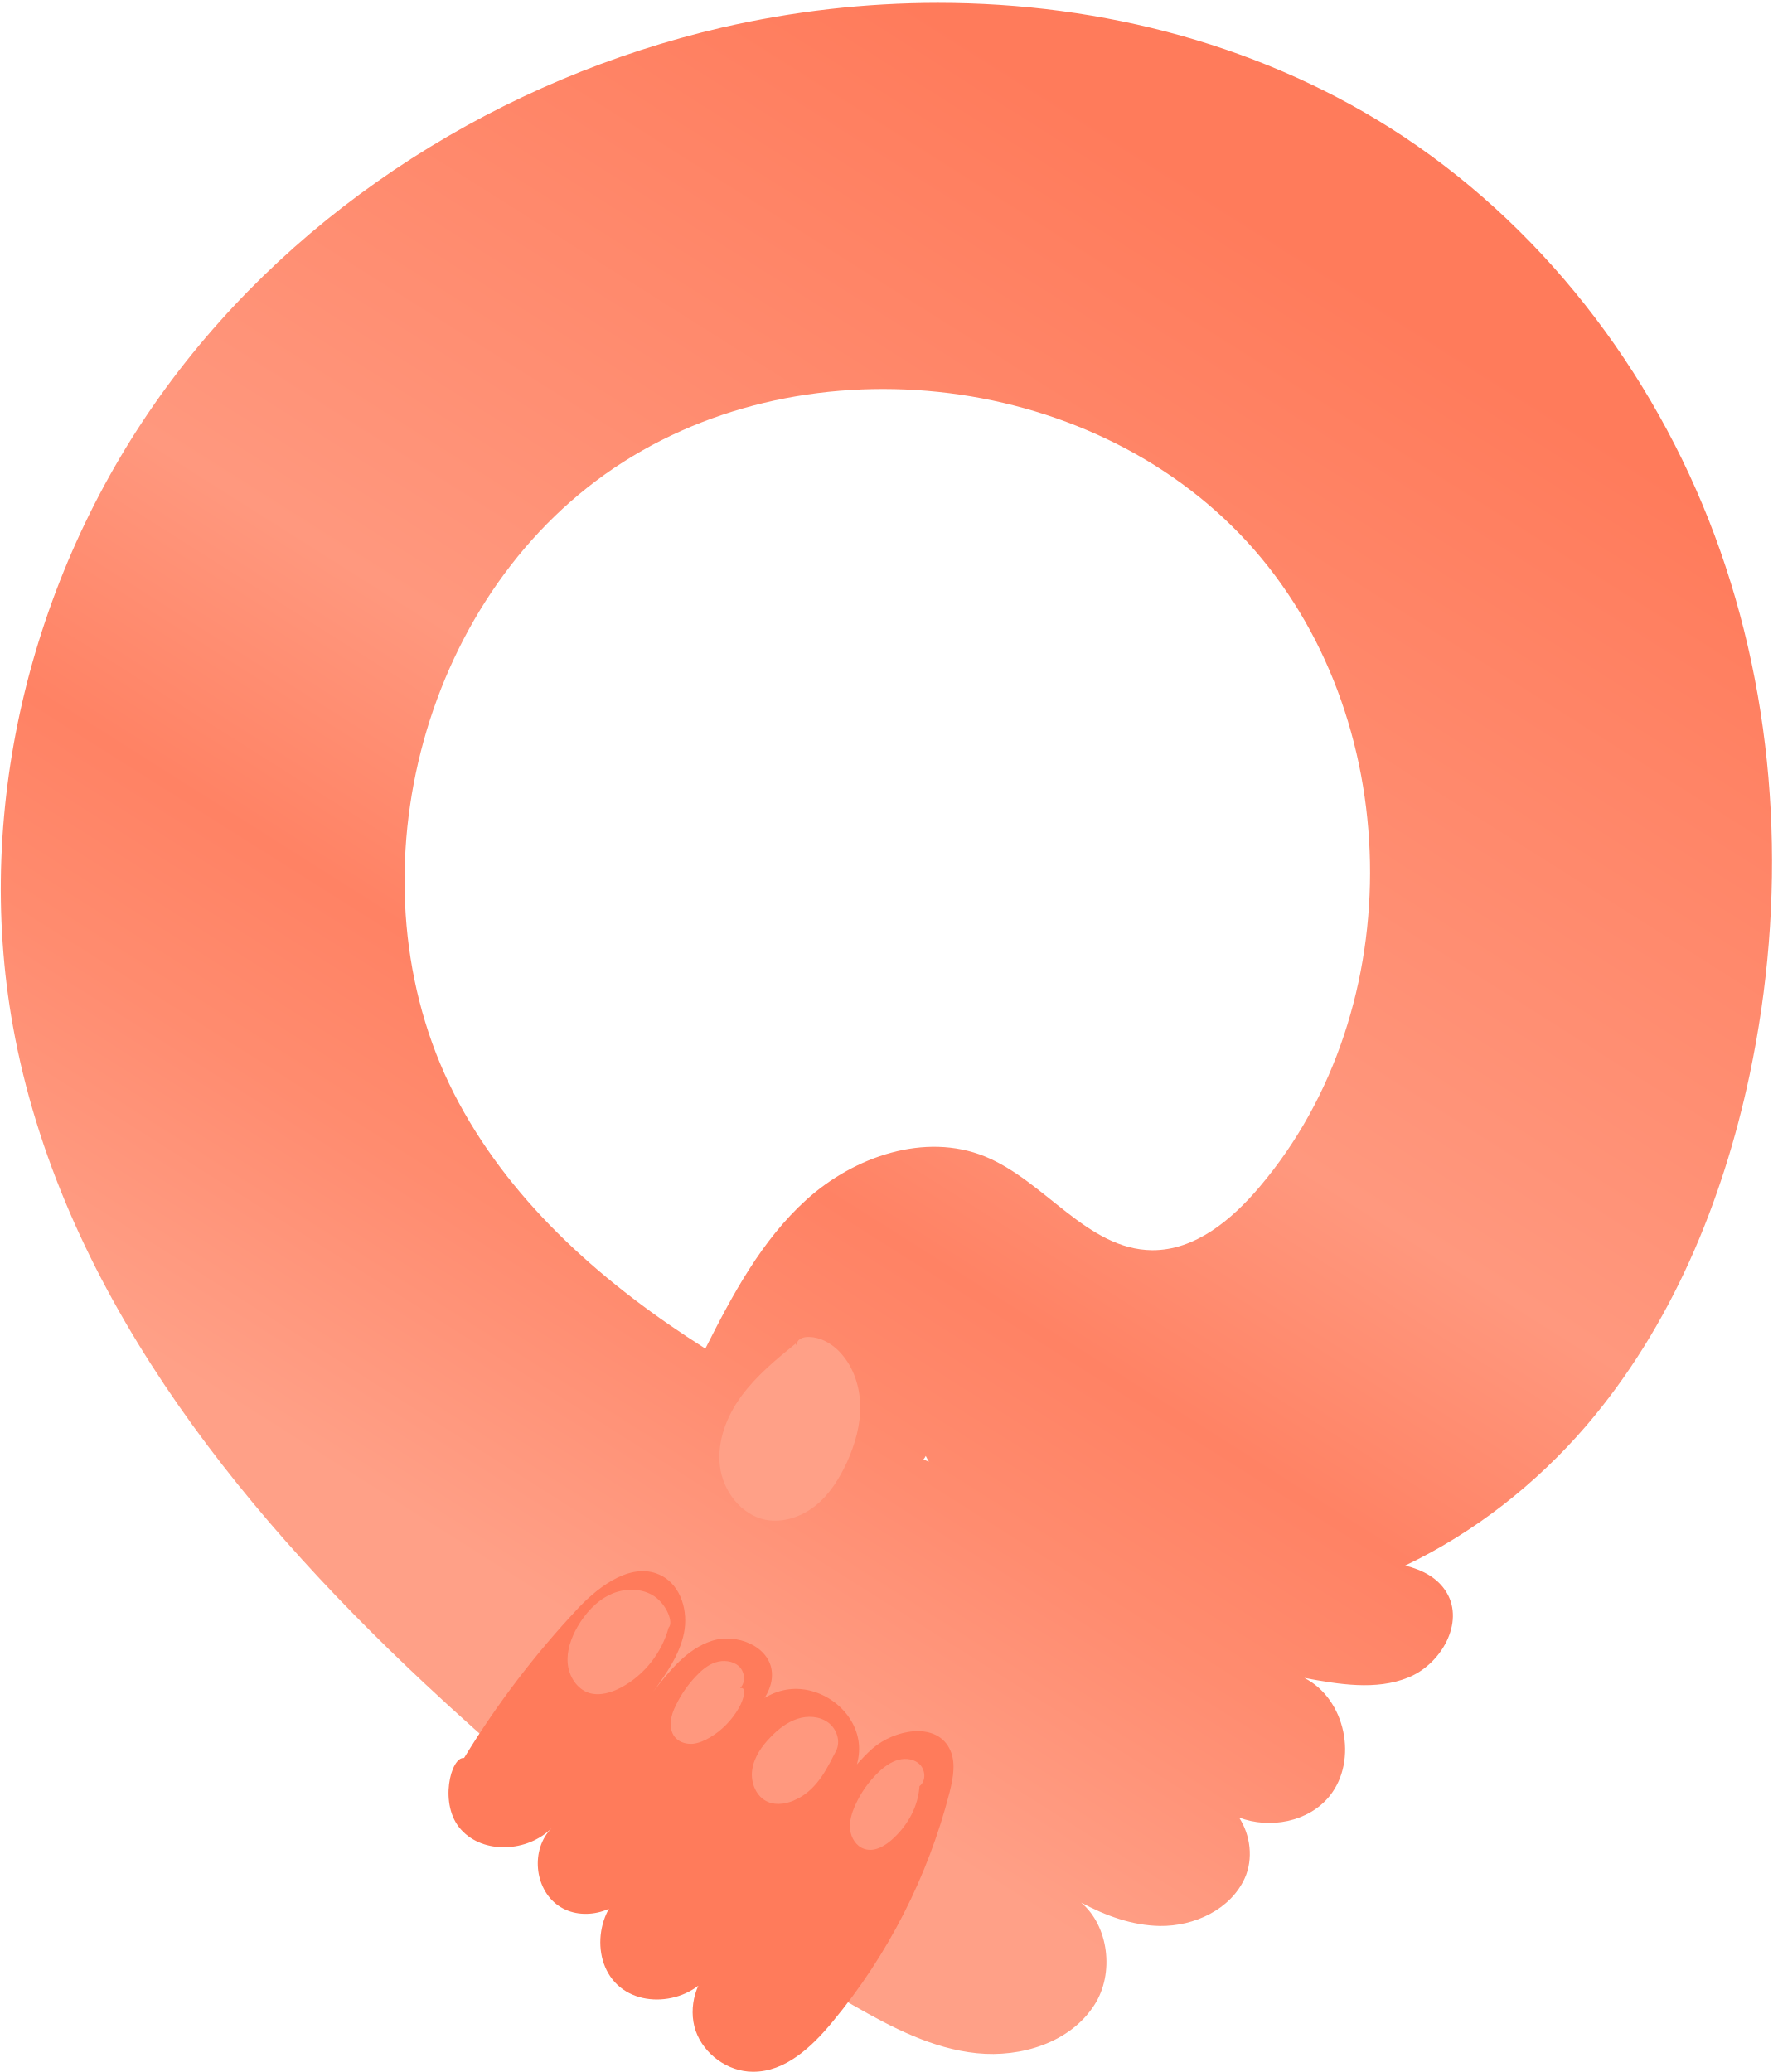
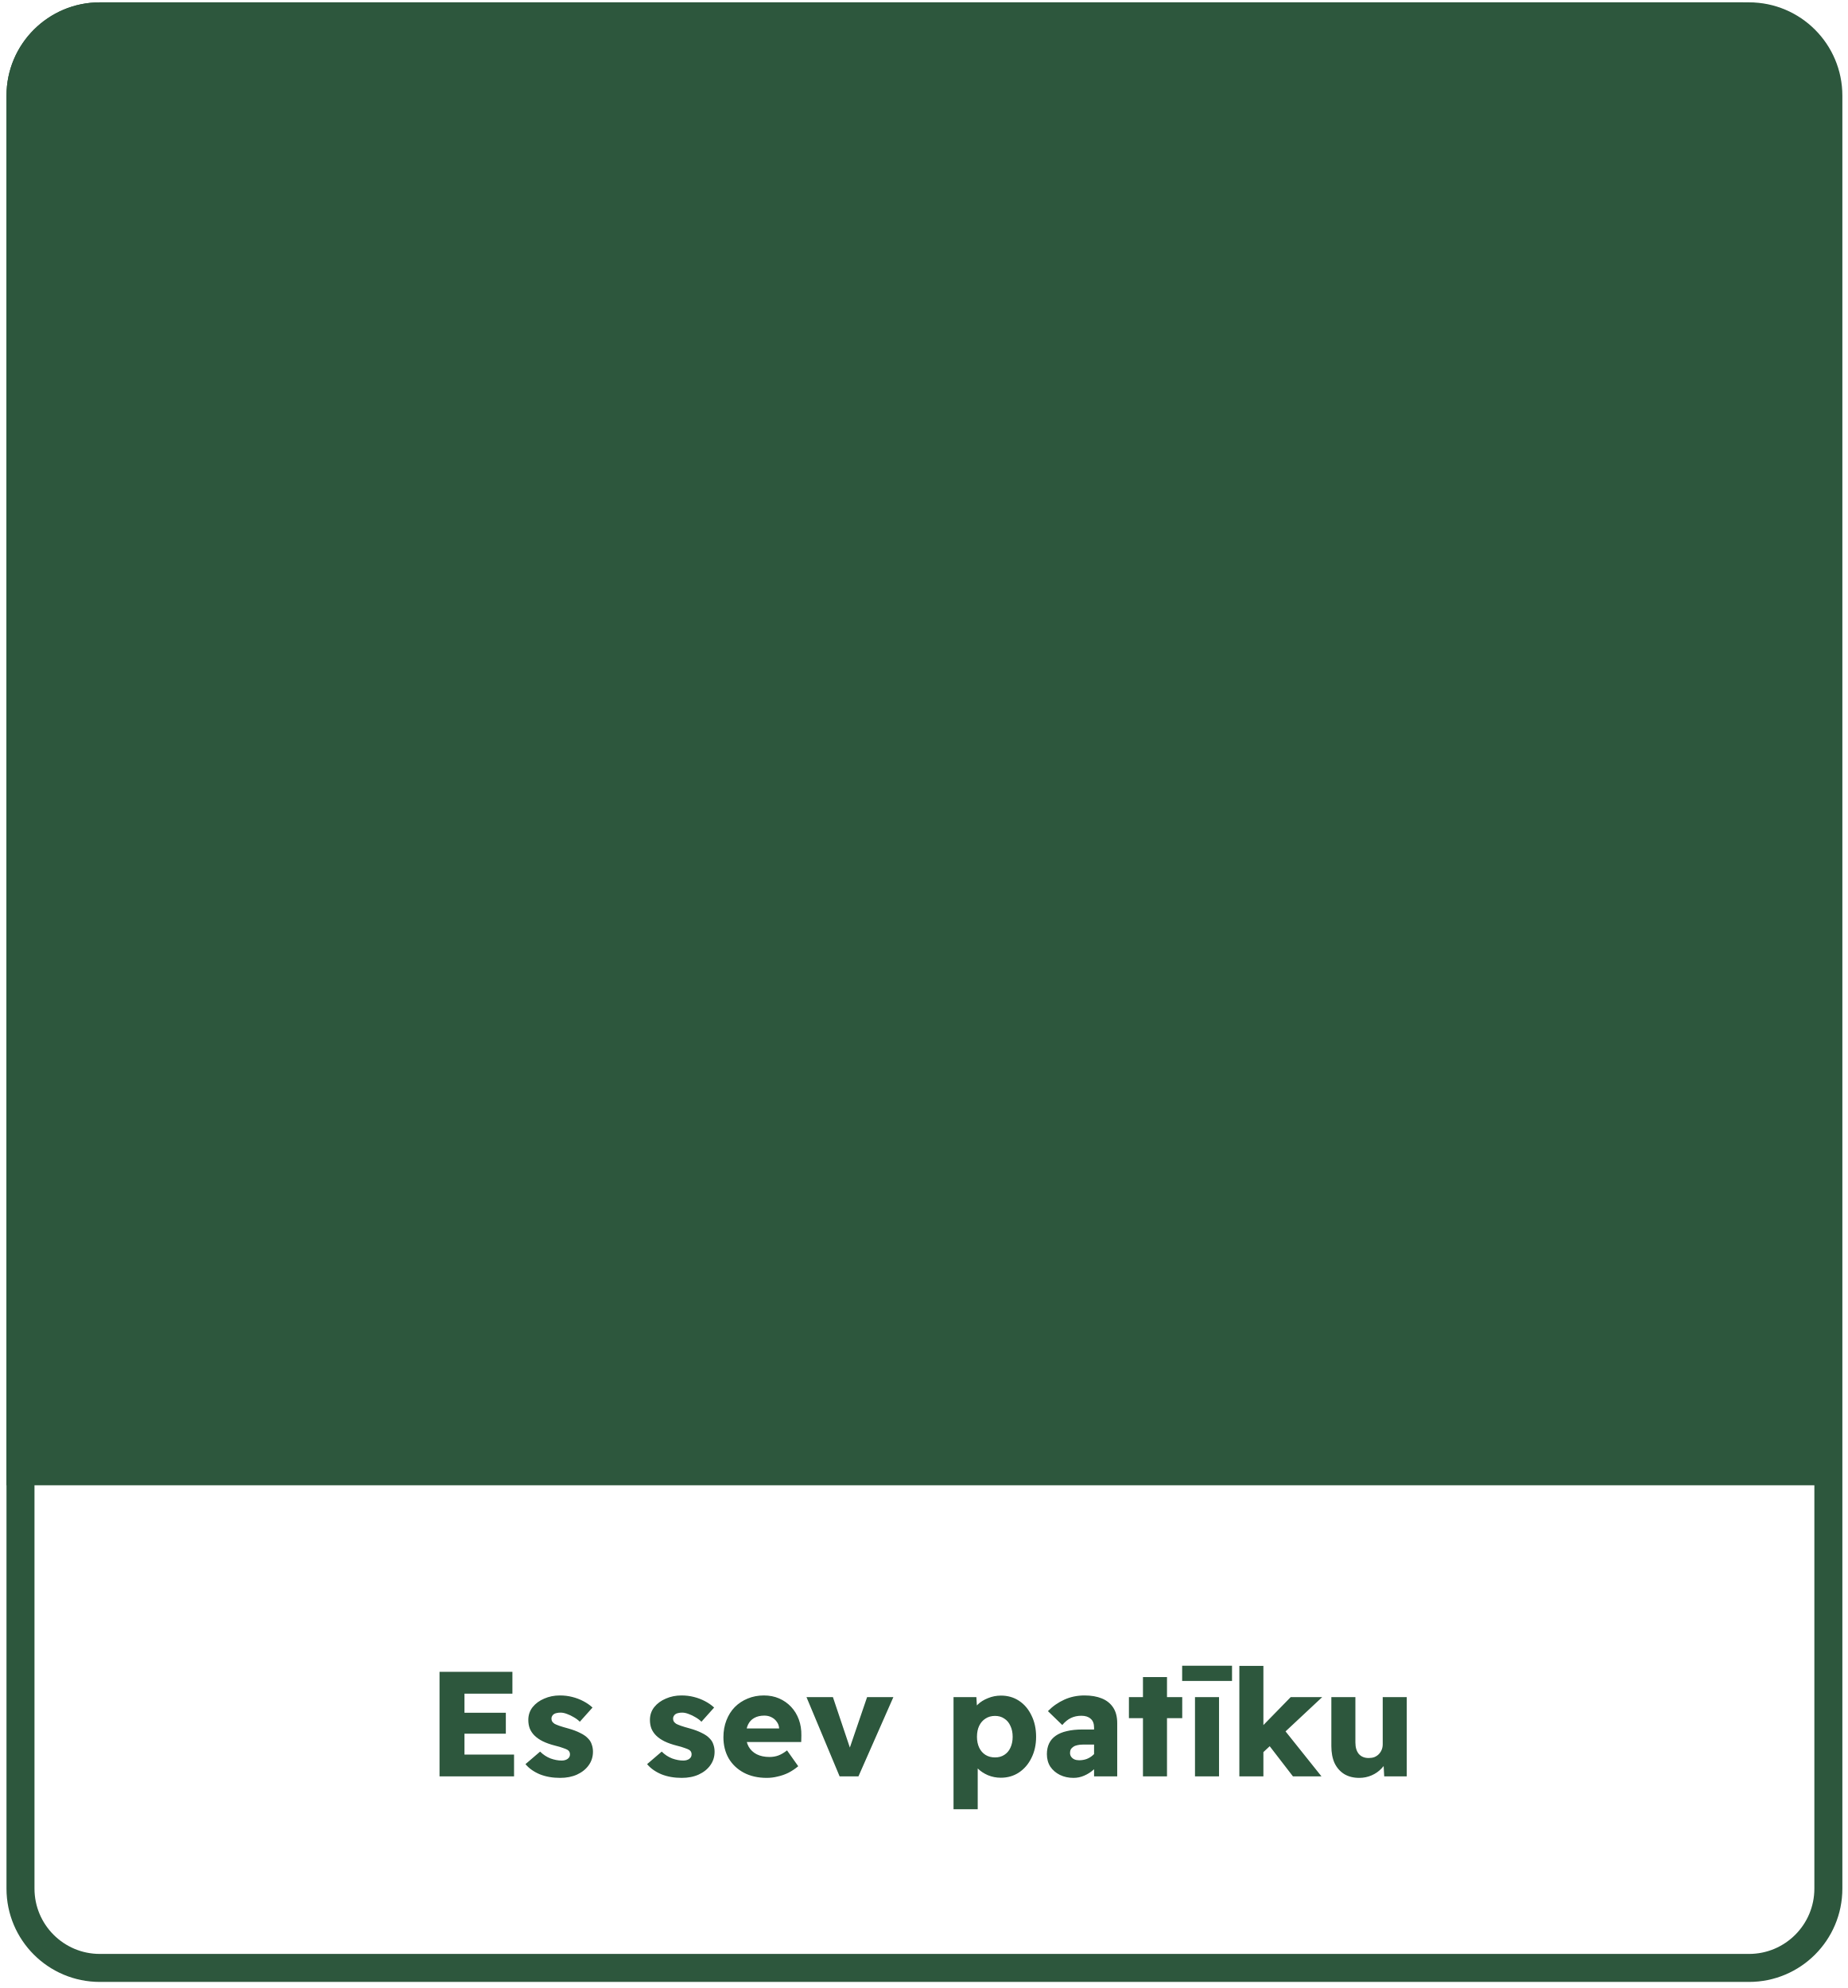
- <svg xmlns="http://www.w3.org/2000/svg" width="229" height="267" viewBox="0 0 229 267" fill="none">
-   <defs>
-     <linearGradient id="paint0_linear_780_4807" x1="175.085" y1="36.41" x2="68.263" y2="205.374" gradientUnits="userSpaceOnUse">
-       <stop stop-color="#FF7B5B" />
-       <stop offset="0.501" stop-color="#FF987E" />
-       <stop offset="0.681" stop-color="#FF8264" />
-       <stop offset="0.809" stop-color="#FF8C6F" />
-       <stop offset="0.821" stop-color="#FF8D71" />
-       <stop offset="1" stop-color="#FFA087" />
-     </linearGradient>
-   </defs>
-   <mask id="mask0_780_4807" style="mask-type:alpha" maskUnits="userSpaceOnUse" x="0" y="0" width="229" height="265">
-     <path d="M119.277 187.614C119.395 187.879 119.542 188.115 119.689 188.351C119.454 188.263 119.218 188.174 118.982 188.056C119.1 187.938 119.188 187.791 119.277 187.614ZM59.121 142.114C44.731 115.457 53.283 78.686 77.964 61.111C102.645 43.536 140.184 47.488 160.678 69.81C181.172 92.132 181.879 129.877 162.27 152.966C158.702 157.182 153.984 161.134 148.44 161.104C140.066 161.016 134.64 152.169 126.884 149.014C119.188 145.889 110.076 149.014 103.913 154.587C98.134 159.807 94.389 166.825 90.88 173.784C78.023 165.645 66.287 155.413 59.121 142.114ZM93.003 3.551C64.724 10.126 38.598 26.492 21.436 49.906C4.274 73.319 -3.481 103.721 1.679 132.295C7.695 165.616 29.958 193.747 54.669 216.895C71.506 232.671 89.877 246.914 109.899 258.385C114.883 261.245 120.132 263.987 125.852 264.577C131.573 265.167 137.913 263.191 141.009 258.355C143.634 254.286 142.837 248.152 139.299 245.174C142.454 246.855 145.875 248.123 149.443 248.182C153.866 248.241 158.554 246.059 160.383 242.019C161.503 239.542 161.12 236.446 159.646 234.205C163.597 235.709 168.58 234.794 171.293 231.462C175.038 226.833 173.357 218.9 168.05 216.217C172.502 217.043 177.279 217.868 181.467 216.158C185.683 214.448 188.721 209.111 186.391 205.218C185.241 203.301 183.265 202.299 181.054 201.739C189.959 197.492 197.98 191.182 204.408 183.692C215.319 170.924 221.953 154.912 225.433 138.487C230.151 116.165 229.207 92.545 221.658 71.019C214.11 49.493 199.837 30.208 180.818 17.587C163.184 5.91 142.071 0.366 120.869 0.366C111.492 0.366 102.115 1.457 93.003 3.551Z" fill="#FF987E" />
-   </mask>
-   <g mask="url(#mask0_780_4807)">
-     <path d="M350.687 75.825L164.354 370.527L-122.15 189.412L64.183 -105.319L350.687 75.825Z" fill="url(#paint0_linear_780_4807)" />
-   </g>
-   <path d="M103.961 176.703C103.489 175.524 102.988 174.315 102.516 173.135C100.01 175.17 97.474 177.263 95.557 179.858C93.641 182.453 92.373 185.697 92.756 188.911C93.139 192.125 95.469 195.192 98.624 195.841C100.895 196.283 103.283 195.457 105.082 194.012C106.881 192.567 108.149 190.533 109.122 188.439C110.183 186.08 110.92 183.544 110.832 180.949C110.743 178.354 109.8 175.759 107.942 173.961C106.94 173.017 105.642 172.309 104.256 172.28C102.9 172.25 101.455 173.017 103.961 176.703Z" fill="#FFA087" />
-   <path d="M59.791 226.538C64.008 219.608 68.962 213.121 74.506 207.223C77.337 204.215 81.612 201.119 85.269 203.065C87.775 204.392 88.689 207.665 88.129 210.437C87.569 213.209 85.888 215.598 84.237 217.898C86.301 215.244 88.542 212.472 91.727 211.44C94.911 210.408 99.187 212.148 99.452 215.48C99.777 219.52 94.498 222.144 94.233 226.213C94.233 222.114 97.536 218.222 101.605 217.691C105.674 217.161 109.921 220.198 110.599 224.238C111.277 228.277 108.151 232.612 104.082 233.084C107.532 231.492 109.537 227.894 112.368 225.358C115.228 222.852 120.448 221.879 122.276 225.211C123.22 226.921 122.836 229.015 122.364 230.902C119.593 241.753 114.403 251.956 107.237 260.567C104.583 263.781 101.163 266.995 97.005 266.966C93.791 266.966 90.695 264.724 89.633 261.687C88.601 258.65 89.662 254.993 92.198 252.988C90.311 257.706 83.234 259.24 79.548 255.76C75.862 252.281 76.983 245.144 81.583 242.962C79.99 246.412 75.036 247.739 71.94 245.557C68.814 243.375 68.372 238.303 71.056 235.59C67.989 238.657 62.298 238.982 59.408 235.767C56.489 232.583 58.081 226.331 59.791 226.538Z" fill="#FF7B5B" />
-   <path d="M86.152 209.729C85.267 212.973 83.026 215.833 80.077 217.426C78.809 218.104 77.305 218.576 75.919 218.163C74.327 217.662 73.295 216.01 73.148 214.359C73 212.708 73.59 211.056 74.416 209.611C75.418 207.901 76.804 206.338 78.603 205.483C80.402 204.628 82.643 204.598 84.294 205.69C85.945 206.81 86.8 209.14 86.152 209.729Z" fill="#FF987E" />
-   <path d="M95.353 217.543C96.119 216.806 95.972 215.42 95.205 214.713C94.409 214.005 93.2 213.887 92.198 214.211C91.195 214.536 90.34 215.273 89.632 216.04C88.6 217.131 87.745 218.369 87.096 219.726C86.742 220.404 86.477 221.141 86.418 221.908C86.359 222.674 86.565 223.5 87.126 224.031C87.686 224.562 88.512 224.768 89.278 224.709C90.045 224.62 90.782 224.296 91.431 223.913C92.994 222.999 94.291 221.672 95.205 220.079C95.854 218.929 96.267 217.308 95.353 217.543Z" fill="#FF987E" />
-   <path d="M107.709 225.653C108.358 224.414 107.827 222.792 106.706 221.967C105.586 221.141 104.052 221.053 102.725 221.495C101.398 221.937 100.278 222.822 99.305 223.825C98.155 225.004 97.152 226.419 96.916 228.071C96.68 229.693 97.418 231.55 98.951 232.199C100.16 232.7 101.546 232.406 102.696 231.816C105.468 230.459 106.736 227.481 107.709 225.653Z" fill="#FF987E" />
-   <path d="M118.471 230.164C119.297 229.545 119.267 228.218 118.589 227.451C117.911 226.685 116.761 226.508 115.758 226.773C114.785 227.039 113.93 227.658 113.193 228.366C111.925 229.575 110.893 231.049 110.185 232.641C109.743 233.614 109.418 234.705 109.536 235.767C109.654 236.829 110.303 237.89 111.335 238.244C112.691 238.716 114.107 237.831 115.139 236.858C116.997 235.118 118.294 232.789 118.471 230.164Z" fill="#FF987E" />
+ <svg xmlns="http://www.w3.org/2000/svg" width="198" height="213" viewBox="0 0 198 213" fill="none">
+   <path d="M47.094 190.327V179.127H54.902V181.463H49.766V187.991H55.078V190.327H47.094ZM48.39 185.751V183.511H54.198V185.751H48.39ZM60.014 190.487C59.203 190.487 58.478 190.359 57.838 190.103C57.198 189.836 56.686 189.474 56.302 189.015L57.87 187.671C58.201 188.002 58.574 188.247 58.99 188.407C59.406 188.556 59.801 188.631 60.174 188.631C60.313 188.631 60.435 188.615 60.542 188.583C60.649 188.551 60.739 188.508 60.814 188.455C60.899 188.391 60.963 188.322 61.006 188.247C61.049 188.162 61.07 188.066 61.07 187.959C61.07 187.746 60.979 187.586 60.798 187.479C60.713 187.426 60.558 187.362 60.334 187.287C60.11 187.202 59.822 187.116 59.47 187.031C58.969 186.903 58.531 186.748 58.158 186.567C57.795 186.386 57.497 186.178 57.262 185.943C57.049 185.73 56.883 185.484 56.766 185.207C56.659 184.93 56.606 184.62 56.606 184.279C56.606 183.756 56.761 183.298 57.07 182.903C57.39 182.508 57.806 182.204 58.318 181.991C58.83 181.767 59.385 181.655 59.982 181.655C60.451 181.655 60.894 181.708 61.31 181.815C61.737 181.922 62.131 182.071 62.494 182.263C62.867 182.455 63.198 182.684 63.486 182.951L62.126 184.471C61.945 184.29 61.731 184.13 61.486 183.991C61.241 183.842 60.995 183.724 60.75 183.639C60.505 183.543 60.275 183.495 60.062 183.495C59.902 183.495 59.758 183.511 59.63 183.543C59.513 183.564 59.411 183.607 59.326 183.671C59.251 183.724 59.193 183.794 59.15 183.879C59.107 183.954 59.086 184.039 59.086 184.135C59.086 184.252 59.113 184.359 59.166 184.455C59.23 184.54 59.315 184.62 59.422 184.695C59.518 184.748 59.683 184.818 59.918 184.903C60.163 184.988 60.483 185.084 60.878 185.191C61.379 185.33 61.806 185.49 62.158 185.671C62.521 185.842 62.809 186.044 63.022 186.279C63.203 186.46 63.331 186.674 63.406 186.919C63.491 187.154 63.534 187.41 63.534 187.687C63.534 188.231 63.379 188.716 63.07 189.143C62.771 189.559 62.355 189.89 61.822 190.135C61.299 190.37 60.697 190.487 60.014 190.487ZM73.045 190.487C72.235 190.487 71.509 190.359 70.869 190.103C70.229 189.836 69.717 189.474 69.333 189.015L70.901 187.671C71.232 188.002 71.605 188.247 72.021 188.407C72.437 188.556 72.832 188.631 73.205 188.631C73.344 188.631 73.467 188.615 73.573 188.583C73.68 188.551 73.771 188.508 73.845 188.455C73.931 188.391 73.995 188.322 74.037 188.247C74.08 188.162 74.101 188.066 74.101 187.959C74.101 187.746 74.011 187.586 73.829 187.479C73.744 187.426 73.589 187.362 73.365 187.287C73.141 187.202 72.853 187.116 72.501 187.031C72 186.903 71.563 186.748 71.189 186.567C70.827 186.386 70.528 186.178 70.293 185.943C70.08 185.73 69.915 185.484 69.797 185.207C69.691 184.93 69.637 184.62 69.637 184.279C69.637 183.756 69.792 183.298 70.101 182.903C70.421 182.508 70.837 182.204 71.349 181.991C71.861 181.767 72.416 181.655 73.013 181.655C73.483 181.655 73.925 181.708 74.341 181.815C74.768 181.922 75.163 182.071 75.525 182.263C75.899 182.455 76.229 182.684 76.517 182.951L75.157 184.471C74.976 184.29 74.763 184.13 74.517 183.991C74.272 183.842 74.027 183.724 73.781 183.639C73.536 183.543 73.307 183.495 73.093 183.495C72.933 183.495 72.789 183.511 72.661 183.543C72.544 183.564 72.443 183.607 72.357 183.671C72.283 183.724 72.224 183.794 72.181 183.879C72.139 183.954 72.117 184.039 72.117 184.135C72.117 184.252 72.144 184.359 72.197 184.455C72.261 184.54 72.347 184.62 72.453 184.695C72.549 184.748 72.715 184.818 72.949 184.903C73.195 184.988 73.515 185.084 73.909 185.191C74.411 185.33 74.837 185.49 75.189 185.671C75.552 185.842 75.84 186.044 76.053 186.279C76.235 186.46 76.363 186.674 76.437 186.919C76.523 187.154 76.565 187.41 76.565 187.687C76.565 188.231 76.411 188.716 76.101 189.143C75.803 189.559 75.387 189.89 74.853 190.135C74.331 190.37 73.728 190.487 73.045 190.487ZM82.151 190.487C81.213 190.487 80.391 190.3 79.687 189.927C78.994 189.554 78.455 189.042 78.071 188.391C77.698 187.73 77.511 186.978 77.511 186.135C77.511 185.474 77.618 184.871 77.831 184.327C78.045 183.772 78.343 183.298 78.727 182.903C79.122 182.508 79.581 182.204 80.103 181.991C80.637 181.767 81.218 181.655 81.847 181.655C82.445 181.655 82.989 181.762 83.479 181.975C83.97 182.188 84.397 182.487 84.759 182.871C85.122 183.255 85.399 183.708 85.591 184.231C85.783 184.754 85.874 185.324 85.863 185.943L85.847 186.647H79.095L78.711 185.191H83.751L83.479 185.479V185.159C83.458 184.892 83.373 184.663 83.223 184.471C83.085 184.268 82.898 184.108 82.663 183.991C82.439 183.874 82.183 183.815 81.895 183.815C81.469 183.815 81.106 183.9 80.807 184.071C80.519 184.231 80.301 184.466 80.151 184.775C80.002 185.084 79.927 185.468 79.927 185.927C79.927 186.386 80.023 186.791 80.215 187.143C80.418 187.495 80.706 187.767 81.079 187.959C81.463 188.151 81.917 188.247 82.439 188.247C82.791 188.247 83.111 188.194 83.399 188.087C83.687 187.98 83.997 187.799 84.327 187.543L85.527 189.239C85.197 189.516 84.845 189.751 84.471 189.943C84.098 190.124 83.714 190.258 83.319 190.343C82.935 190.439 82.546 190.487 82.151 190.487ZM89.962 190.327L86.41 181.831H89.242L91.354 188.119L90.73 188.199L92.906 181.831H95.722L91.978 190.327H89.962ZM102.166 193.847V181.831H104.614L104.726 183.703L104.23 183.559C104.294 183.218 104.47 182.908 104.758 182.631C105.056 182.343 105.424 182.114 105.862 181.943C106.299 181.762 106.763 181.671 107.254 181.671C107.979 181.671 108.624 181.858 109.19 182.231C109.755 182.604 110.198 183.127 110.518 183.799C110.848 184.46 111.014 185.223 111.014 186.087C111.014 186.93 110.848 187.682 110.518 188.343C110.198 189.004 109.75 189.527 109.174 189.911C108.608 190.284 107.963 190.471 107.238 190.471C106.747 190.471 106.283 190.38 105.846 190.199C105.408 190.007 105.04 189.762 104.742 189.463C104.443 189.164 104.251 188.839 104.166 188.487L104.758 188.247V193.847H102.166ZM106.614 188.295C106.998 188.295 107.328 188.204 107.606 188.023C107.894 187.842 108.112 187.586 108.262 187.255C108.422 186.914 108.502 186.524 108.502 186.087C108.502 185.639 108.422 185.25 108.262 184.919C108.112 184.578 107.894 184.316 107.606 184.135C107.328 183.943 106.998 183.847 106.614 183.847C106.219 183.847 105.878 183.943 105.59 184.135C105.302 184.316 105.078 184.572 104.918 184.903C104.758 185.234 104.678 185.628 104.678 186.087C104.678 186.524 104.758 186.914 104.918 187.255C105.078 187.586 105.302 187.842 105.59 188.023C105.878 188.204 106.219 188.295 106.614 188.295ZM117.225 190.327V185.111C117.225 184.674 117.102 184.354 116.857 184.151C116.622 183.938 116.292 183.831 115.865 183.831C115.449 183.831 115.076 183.911 114.745 184.071C114.425 184.22 114.116 184.471 113.817 184.823L112.281 183.335C112.793 182.812 113.38 182.402 114.041 182.103C114.702 181.804 115.422 181.655 116.201 181.655C116.916 181.655 117.534 181.762 118.057 181.975C118.58 182.188 118.985 182.514 119.273 182.951C119.561 183.388 119.705 183.943 119.705 184.615V190.327H117.225ZM115.017 190.487C114.484 190.487 113.998 190.38 113.561 190.167C113.134 189.954 112.793 189.66 112.537 189.287C112.292 188.903 112.169 188.455 112.169 187.943C112.169 187.506 112.249 187.122 112.409 186.791C112.569 186.46 112.804 186.188 113.113 185.975C113.433 185.751 113.828 185.586 114.297 185.479C114.777 185.362 115.332 185.303 115.961 185.303H118.537L118.393 186.919H116.025C115.801 186.919 115.604 186.94 115.433 186.983C115.262 187.015 115.118 187.074 115.001 187.159C114.884 187.234 114.793 187.324 114.729 187.431C114.676 187.538 114.649 187.666 114.649 187.815C114.649 187.975 114.692 188.114 114.777 188.231C114.862 188.348 114.974 188.439 115.113 188.503C115.262 188.567 115.433 188.599 115.625 188.599C115.902 188.599 116.164 188.556 116.409 188.471C116.665 188.375 116.889 188.242 117.081 188.071C117.284 187.9 117.444 187.703 117.561 187.479L118.009 188.631C117.785 188.994 117.513 189.314 117.193 189.591C116.884 189.868 116.542 190.087 116.169 190.247C115.806 190.407 115.422 190.487 115.017 190.487ZM122.463 190.327V179.687H125.039V190.327H122.463ZM120.959 184.087V181.831H126.671V184.087H120.959ZM128.038 190.327V181.831H130.614V190.327H128.038ZM126.662 180.103V178.471H132.006V180.103H126.662ZM135.255 187.831L134.343 185.879L138.295 181.831H141.671L135.255 187.831ZM132.791 190.327V178.487H135.367V190.327H132.791ZM138.535 190.327L135.575 186.487L137.399 185.079L141.591 190.327H138.535ZM145.64 190.487C145.021 190.487 144.488 190.354 144.04 190.087C143.592 189.81 143.245 189.42 143 188.919C142.765 188.407 142.648 187.794 142.648 187.079V181.831H145.224V186.695C145.224 187.218 145.347 187.628 145.592 187.927C145.848 188.215 146.2 188.359 146.648 188.359C146.872 188.359 147.075 188.327 147.256 188.263C147.437 188.188 147.592 188.087 147.72 187.959C147.859 187.82 147.965 187.66 148.04 187.479C148.115 187.298 148.152 187.1 148.152 186.887V181.831H150.728V190.327H148.312L148.216 188.583L148.68 188.391C148.563 188.786 148.349 189.143 148.04 189.463C147.741 189.783 147.384 190.034 146.968 190.215C146.552 190.396 146.109 190.487 145.64 190.487Z" fill="#2D573D" />
+   <path d="M0.695 10.252C0.695 4.729 5.172 0.252 10.695 0.252H186.728C192.251 0.252 196.728 4.729 196.728 10.252V159.137H0.695V10.252Z" fill="#2D573D" />
+   <rect x="2.195" y="1.752" width="193.706" height="209.097" rx="8.5" stroke="#2D573D" stroke-width="3" />
</svg>
